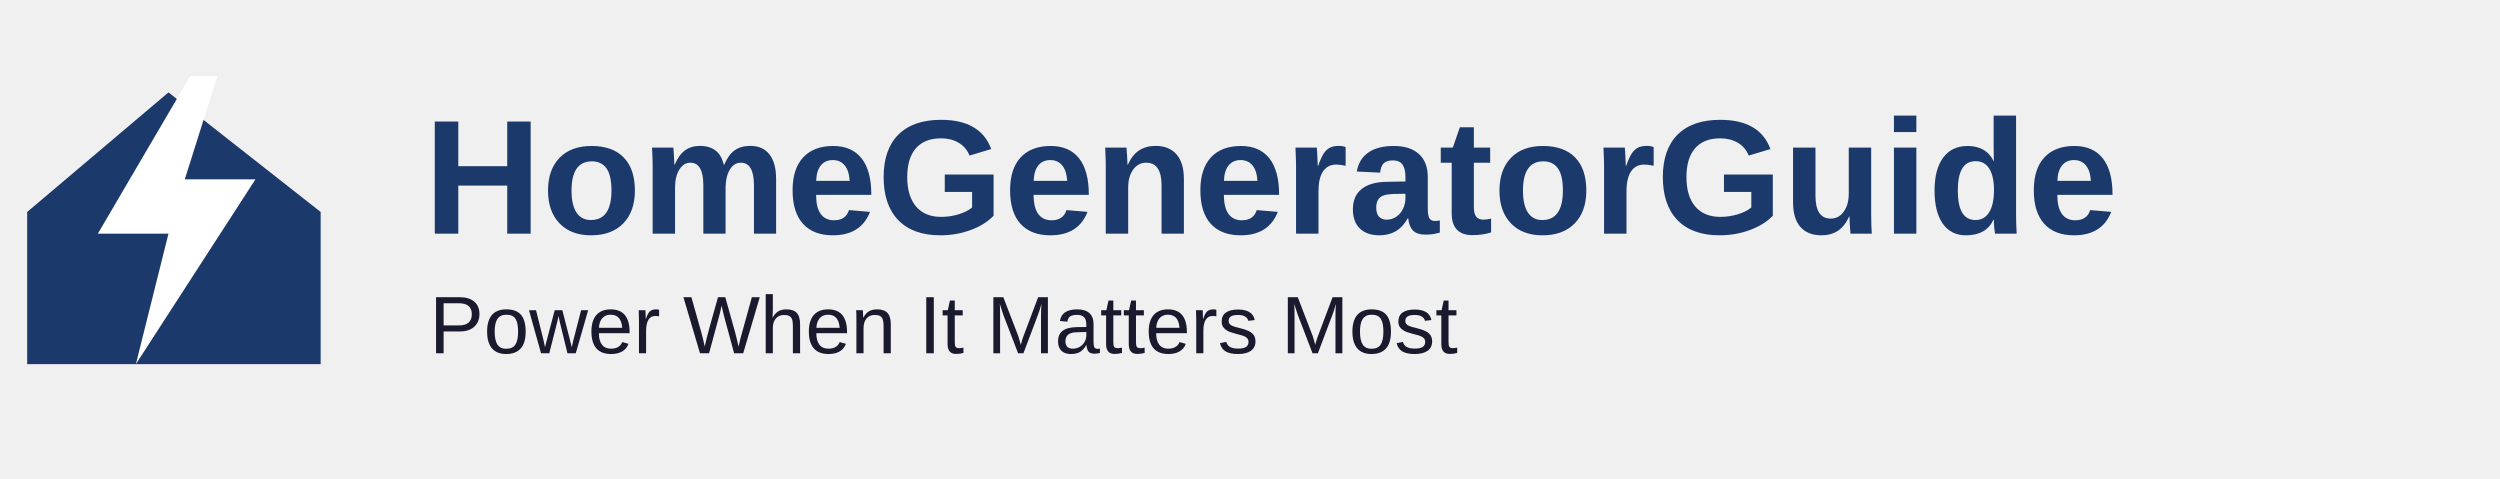
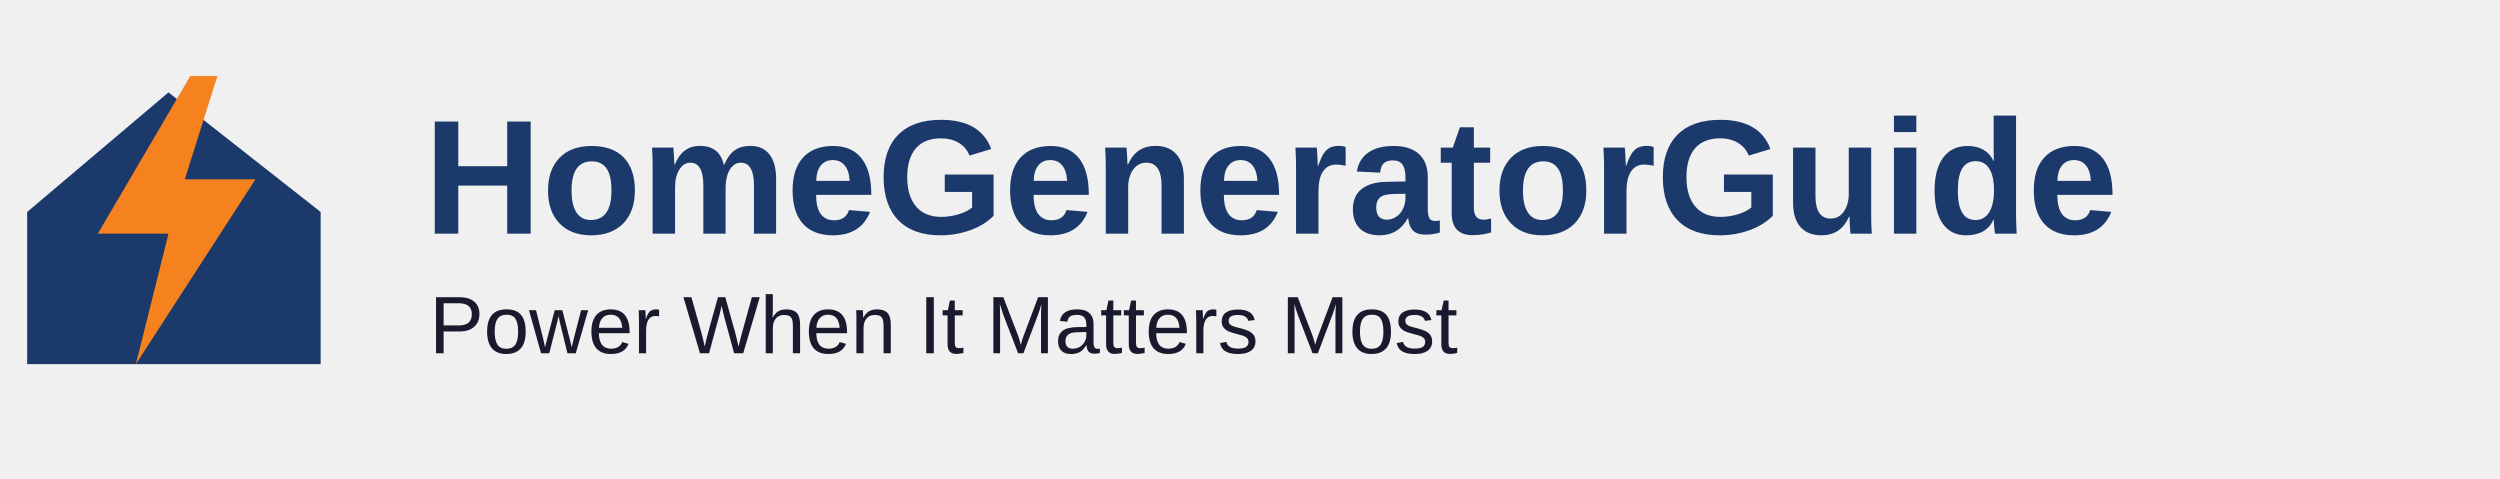
<svg xmlns="http://www.w3.org/2000/svg" width="460" height="88" viewBox="0 0 460 88" role="img" aria-labelledby="title description">
  <g transform="translate(0 10)">
    <path fill="#1B3A6B" d="M5 29 31 7l28 22v28H5Z" />
-     <path fill="#fff" d="m35 4-17 29h13l-6 24 22-34H34l6-19Z" />
+     <path fill="#F5821F" d="m35 4-17 29h13l-6 24 22-34H34l6-19Z" />
  </g>
  <text x="78" y="43" fill="#1B3A6B" font-family="Arial, Helvetica, sans-serif" font-size="30" font-weight="600">HomeGeneratorGuide</text>
  <text x="79" y="65" fill="#1A1A2E" font-family="Arial, Helvetica, sans-serif" font-size="15">Power When It Matters Most</text>
</svg>
